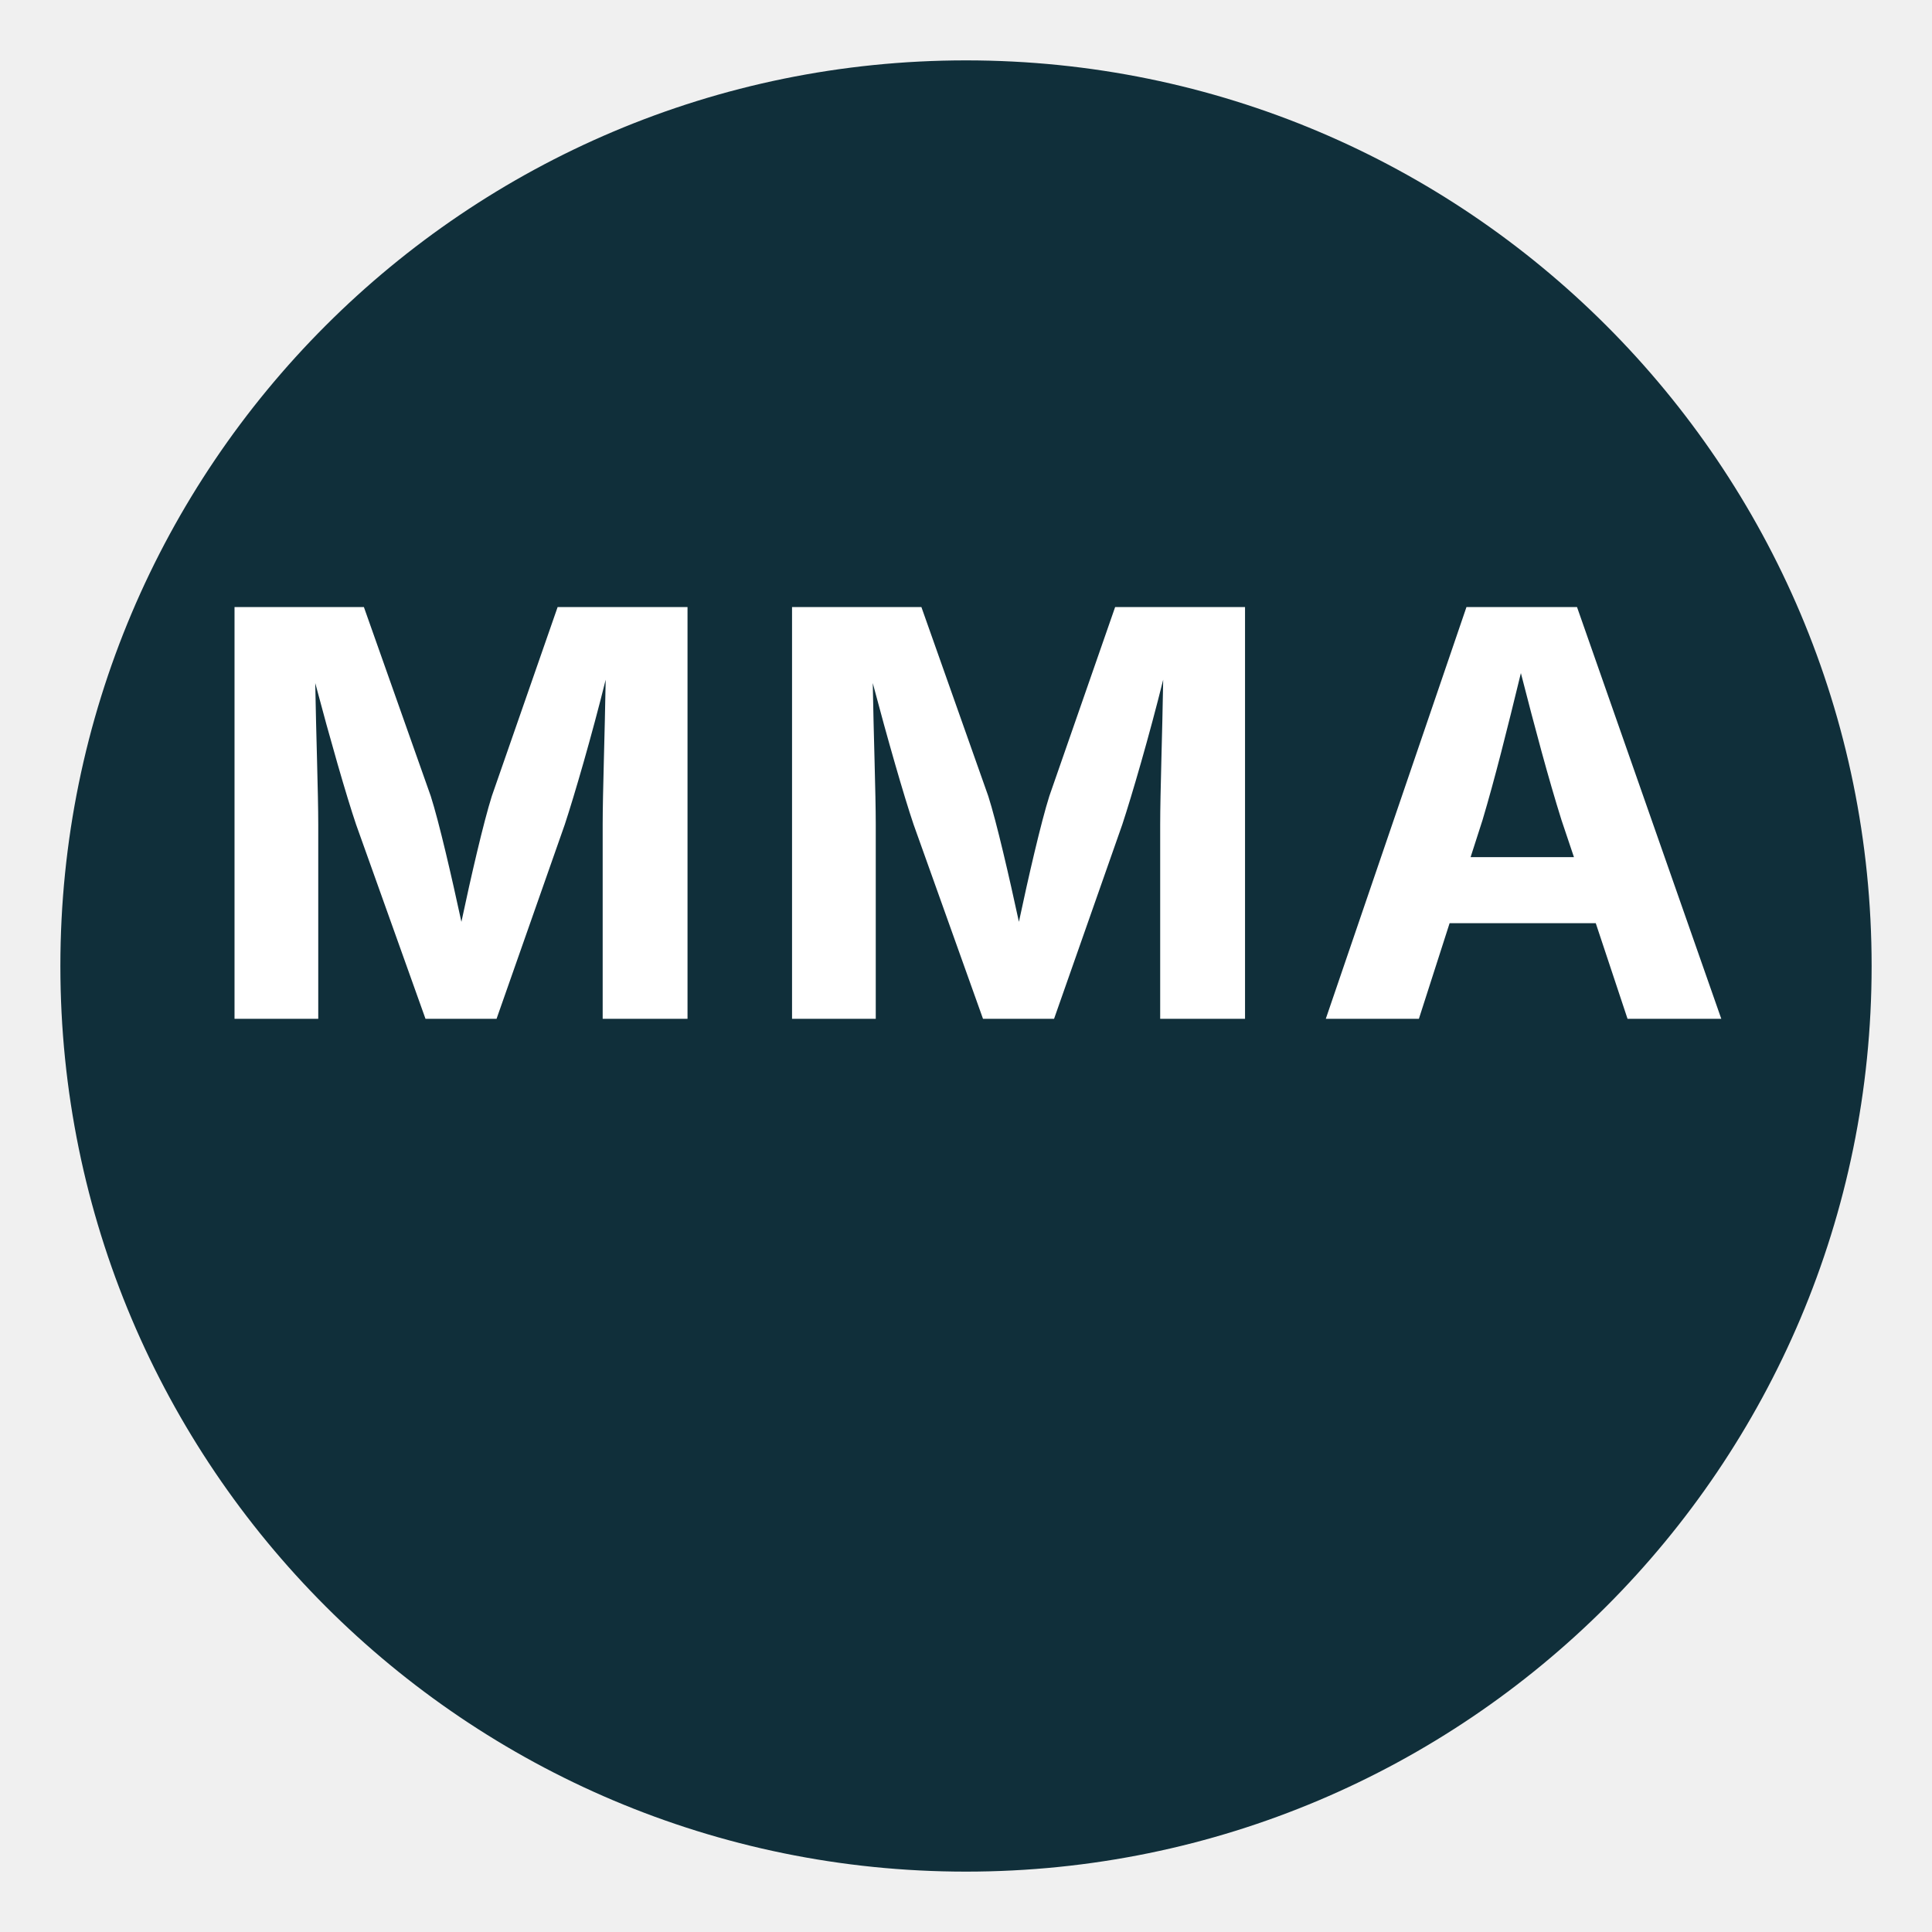
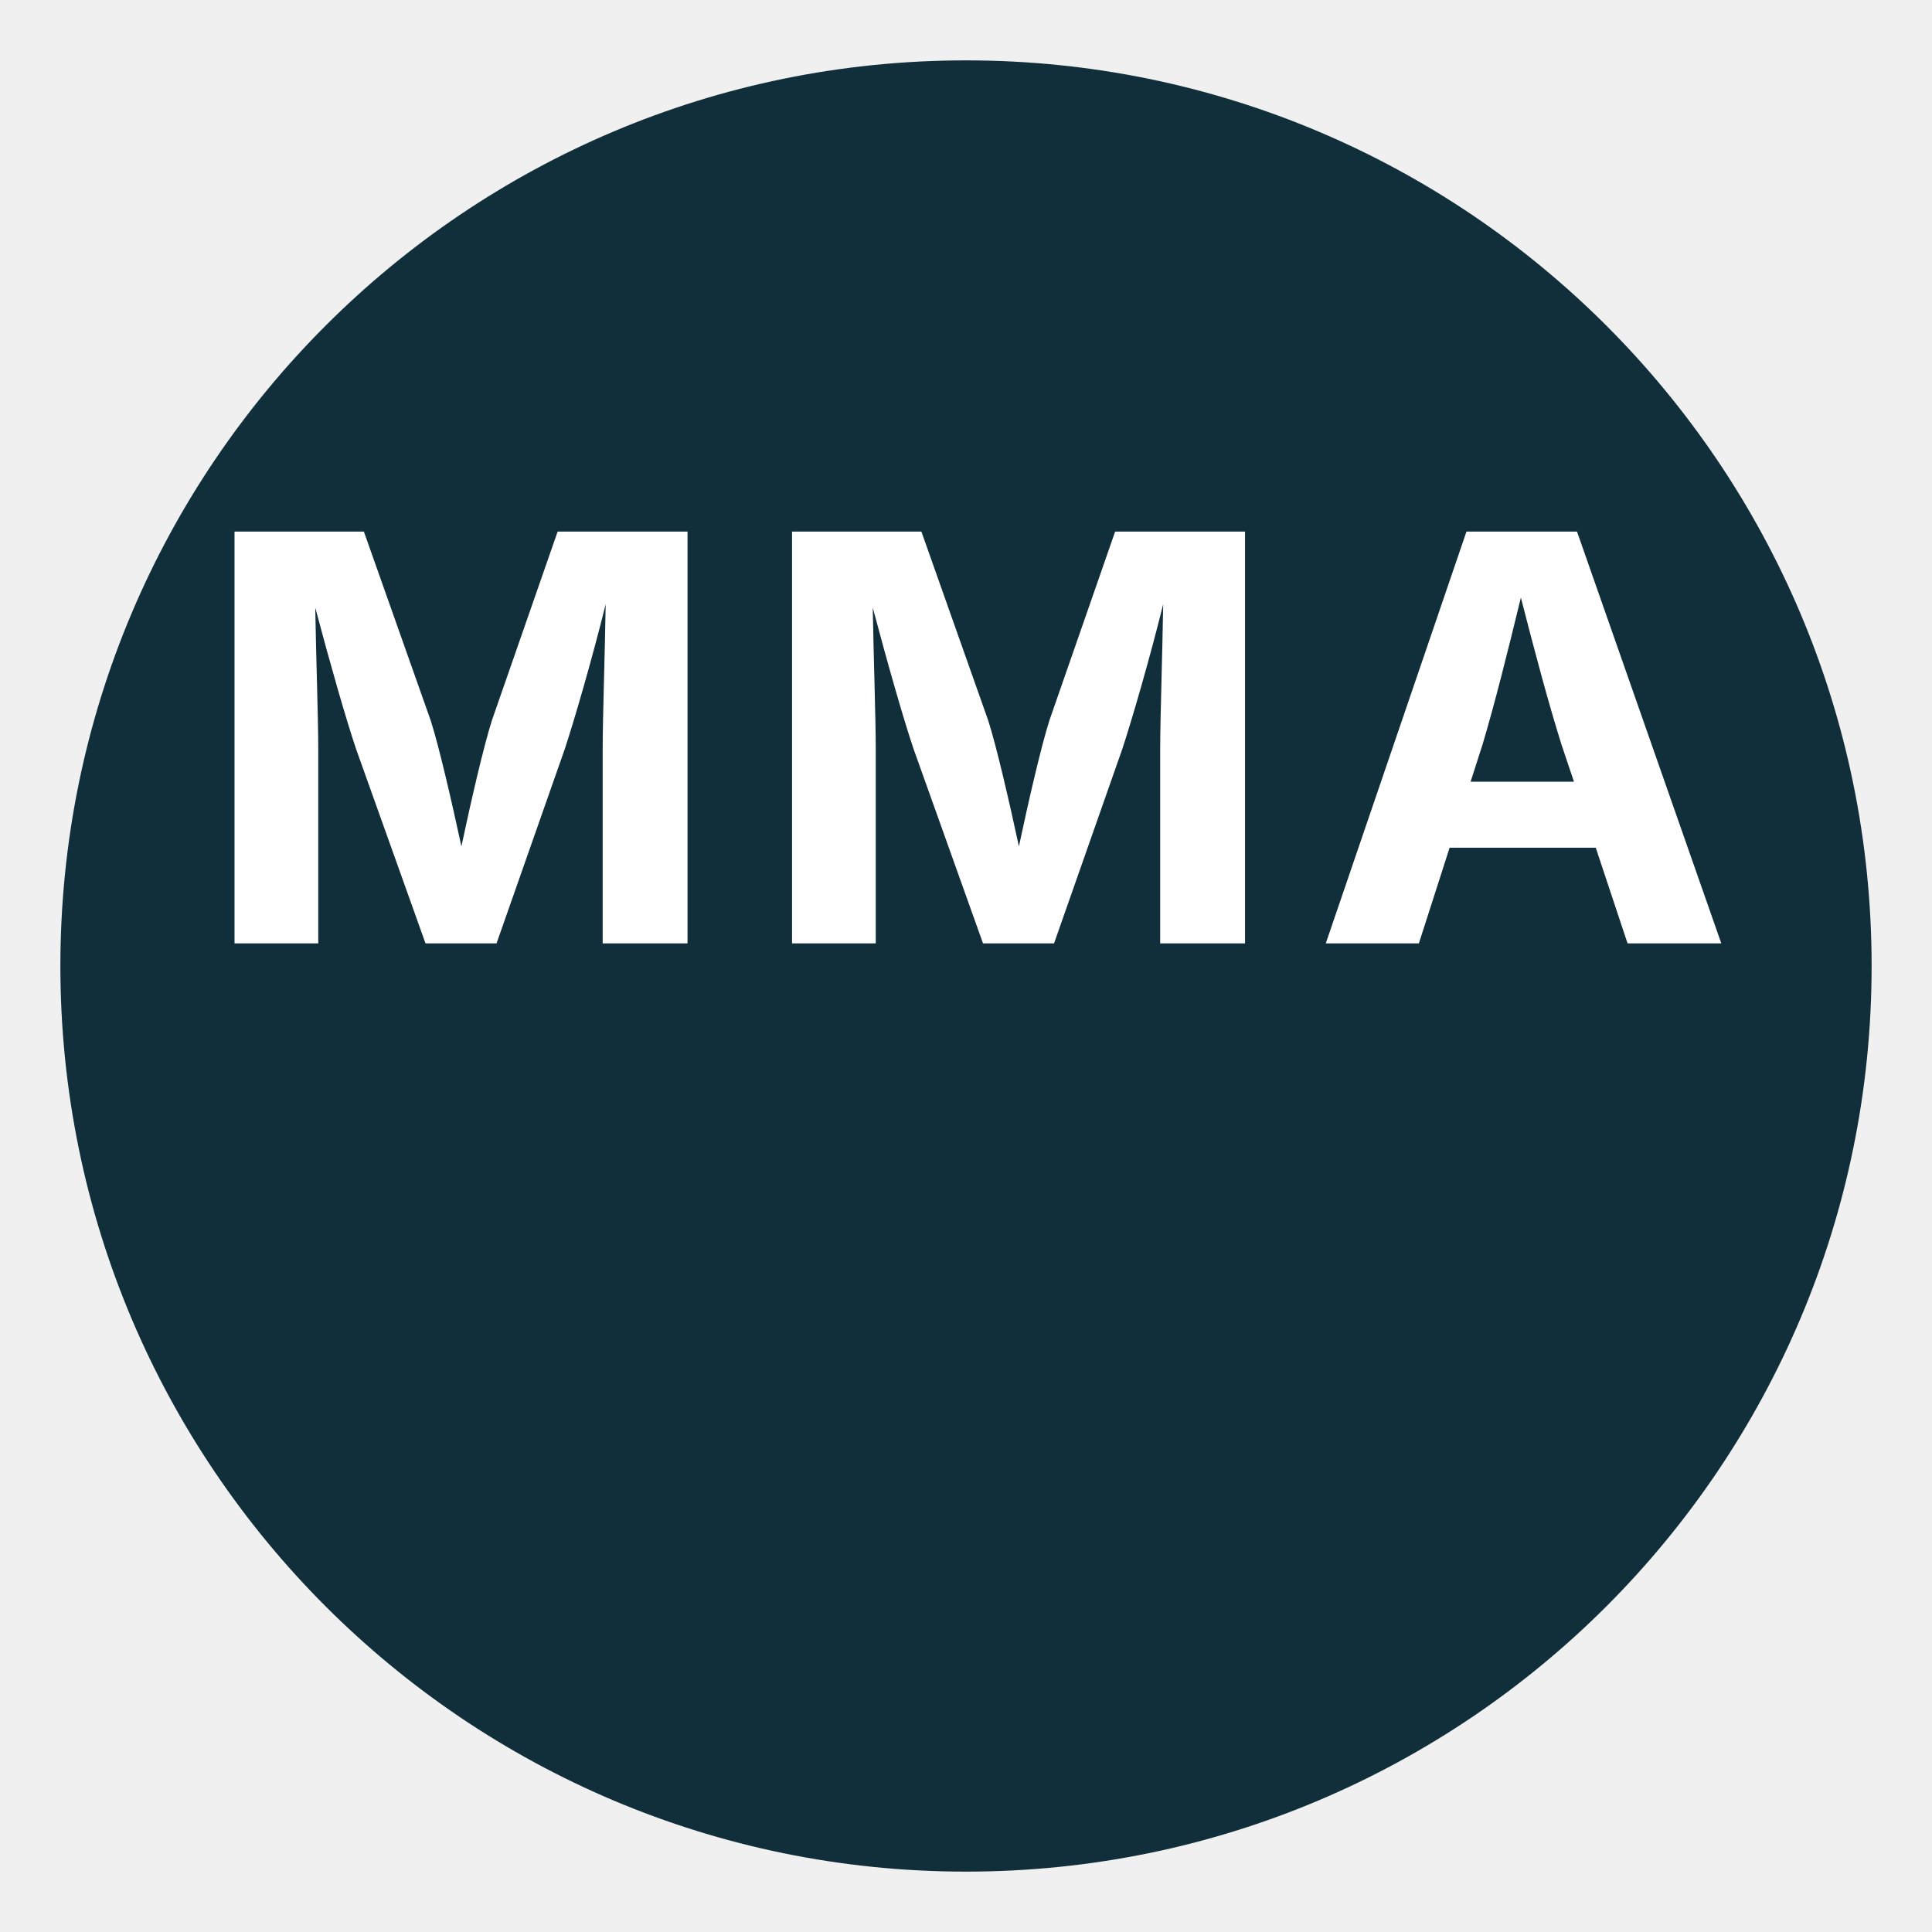
<svg xmlns="http://www.w3.org/2000/svg" viewBox="0 0 512 512" role="img" aria-labelledby="title">
  <circle cx="256" cy="256" r="240" fill="#102f3a" />
-   <text x="256" y="270" text-anchor="middle" font-family="Inter, Arial, sans-serif" font-size="150" font-weight="700" letter-spacing="8" fill="#ffffff">MMA</text>
+   <text x="256" y="250" text-anchor="middle" font-family="Inter, Arial, sans-serif" font-size="150" font-weight="700" letter-spacing="8" fill="#ffffff">MMA</text>
</svg>
